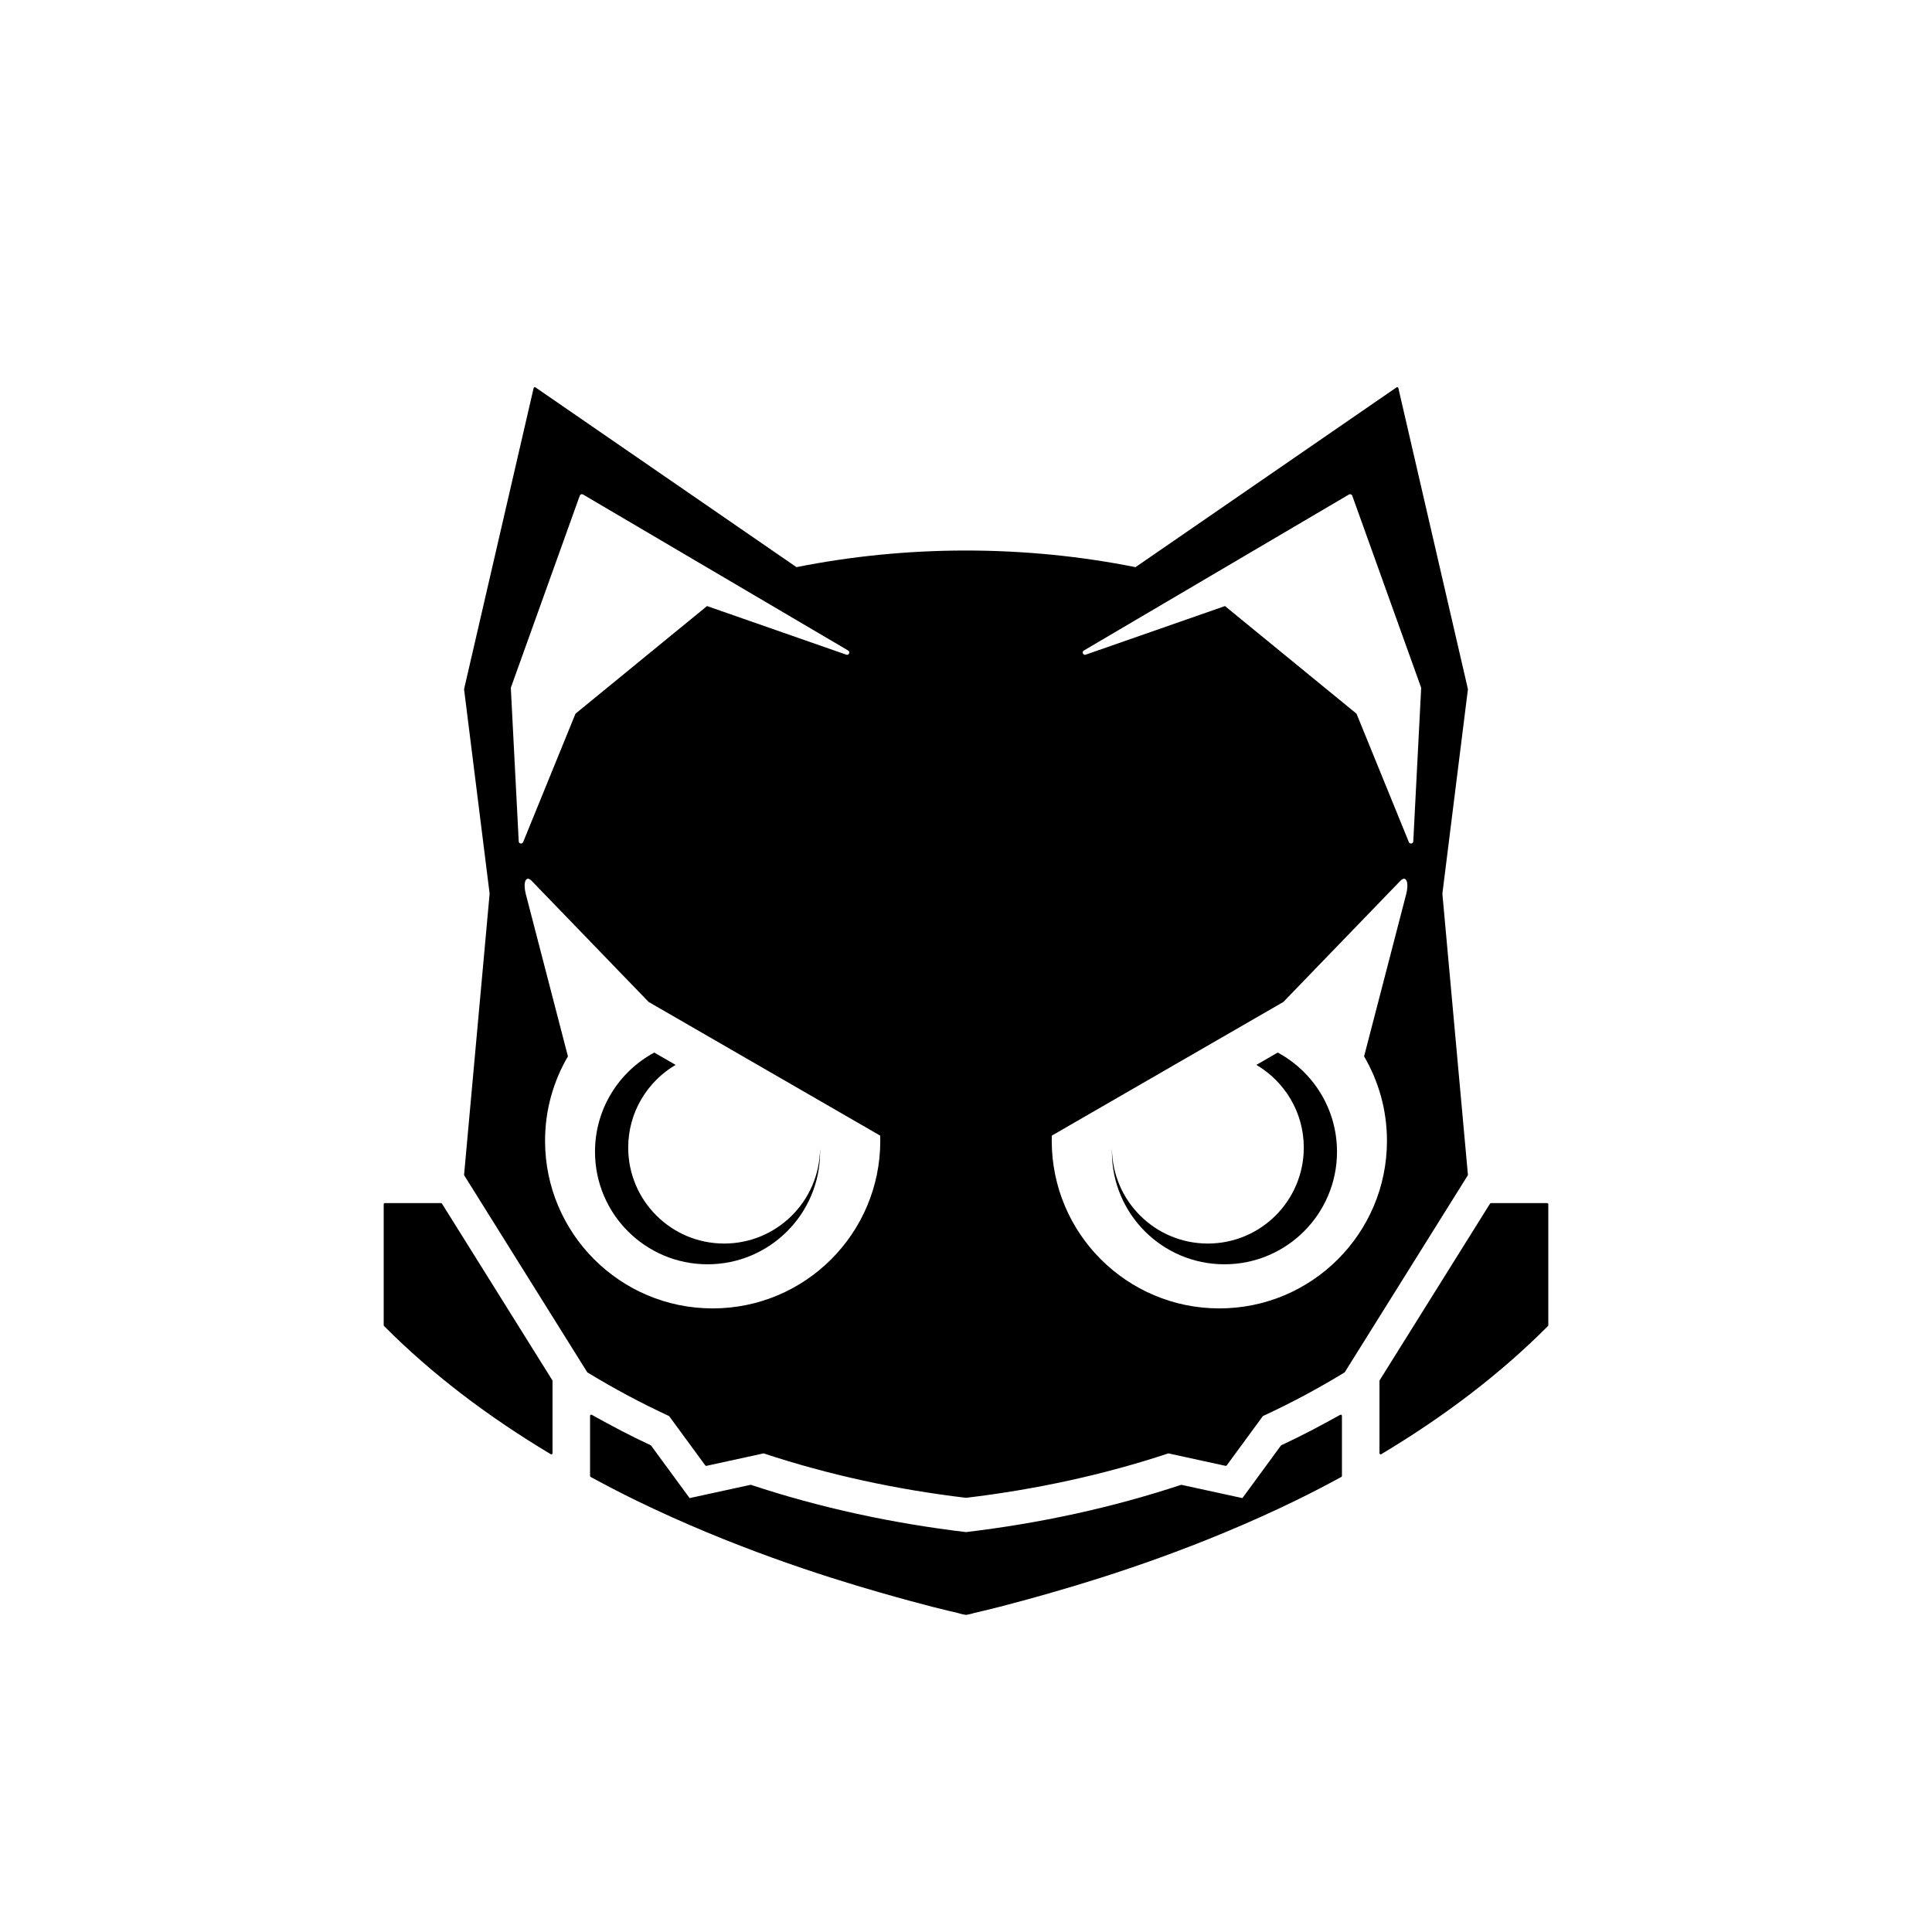
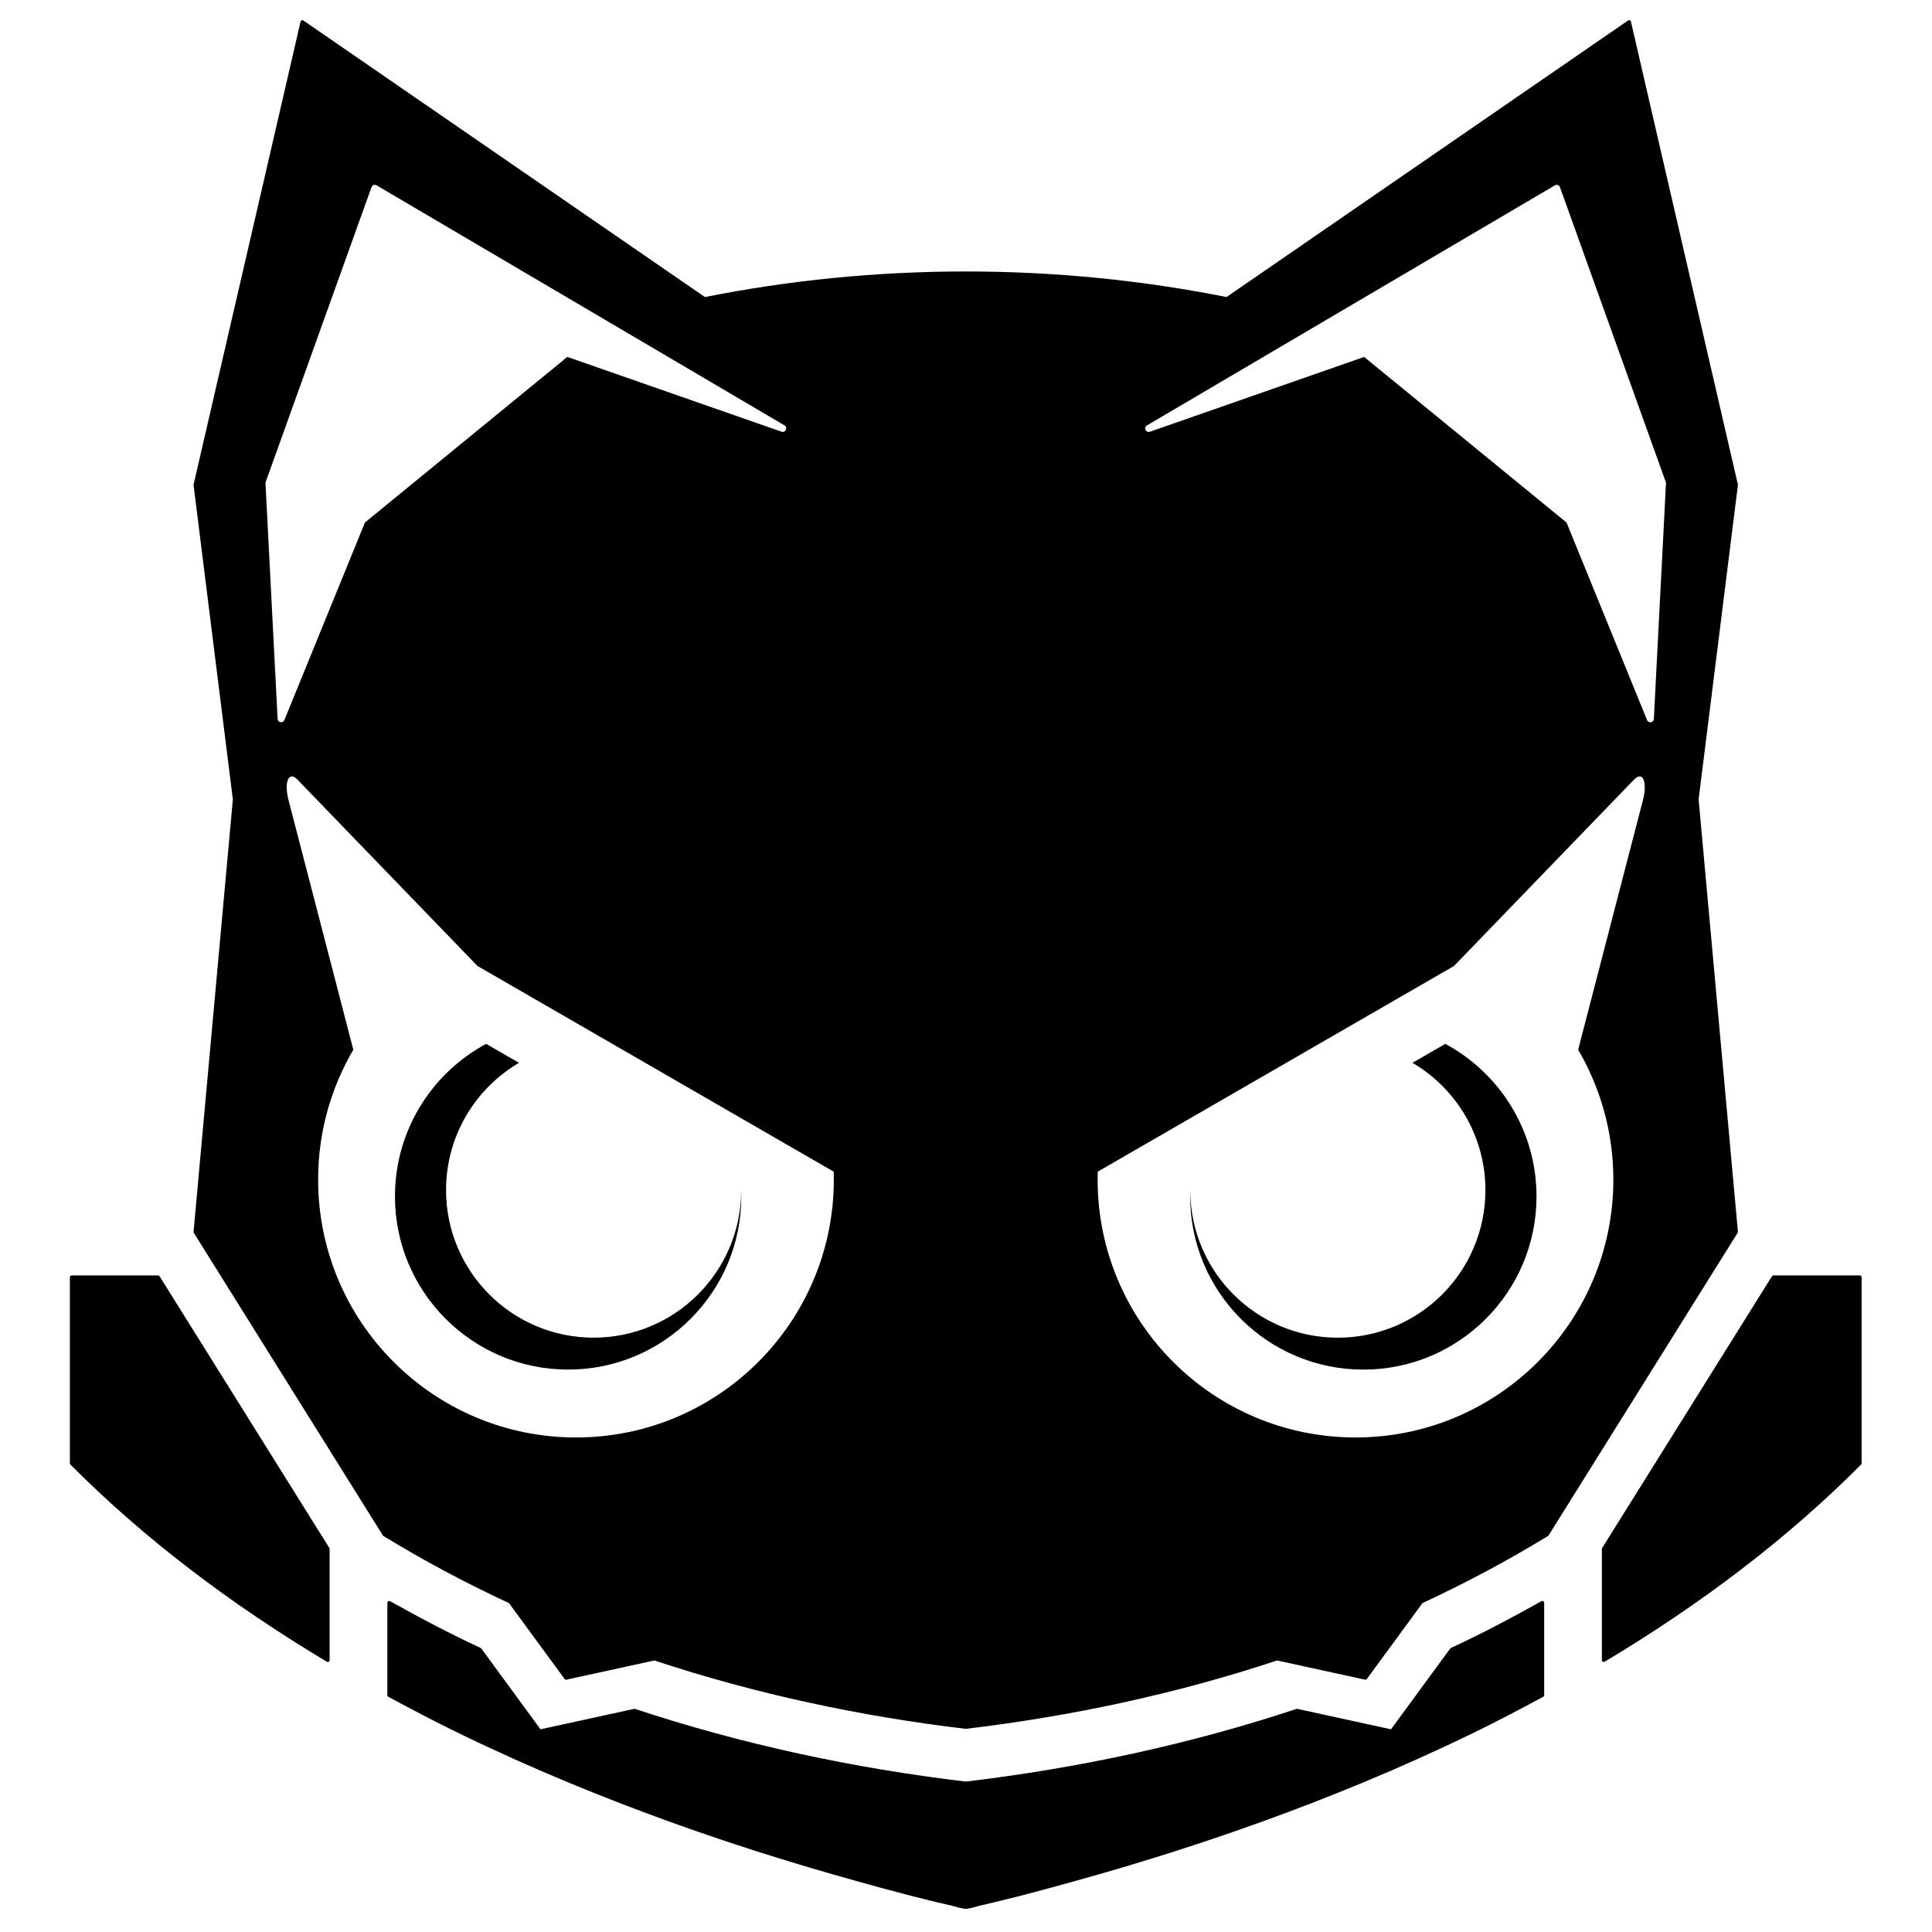
- <svg xmlns="http://www.w3.org/2000/svg" width="400mm" height="400mm" viewBox="0 0 100 100" version="1.1" id="svg123" xml:space="preserve">
+ <svg xmlns="http://www.w3.org/2000/svg" width="260mm" height="260mm" viewBox="0 0 65 65" version="1.1" id="svg123" xml:space="preserve">
  <defs id="defs120">
    <linearGradient id="linearGradient4769">
      <stop style="stop-color:#ffffff;stop-opacity:1;" offset="0" id="stop4765" />
      <stop style="stop-color:#ffffff;stop-opacity:0;" offset="1" id="stop4767" />
    </linearGradient>
    <linearGradient id="linearGradient2383">
      <stop style="stop-color:#000000;stop-opacity:1;" offset="0" id="stop2381" />
    </linearGradient>
  </defs>
-   <path id="path397" style="display:inline;color:#000000;fill:#000000;stroke-linecap:round;stroke-linejoin:round;stroke-miterlimit:30;-inkscape-stroke:none;paint-order:markers stroke fill;fill-opacity:1" d="M 77.659 61.39 C 77.639 61.397 77.625 61.414 77.62 61.434 L 74.023 77.004 C 74.021 77.011 74.02 77.018 74.021 77.025 L 75.343 87.602 L 74.021 102.149 C 74.02 102.162 74.024 102.175 74.031 102.186 L 80.392 112.367 C 80.398 112.375 80.405 112.382 80.414 112.387 C 81.774 113.218 83.183 113.969 84.633 114.641 L 86.504 117.193 C 86.519 117.213 86.544 117.223 86.568 117.217 L 89.525 116.572 C 92.911 117.694 96.437 118.448 99.992 118.871 C 99.995 118.87 99.997 118.87 100 118.869 L 100 119.606 L 100 119.606 L 100 119.606 L 100 118.869 C 100.003 118.87 100.005 118.87 100.008 118.871 C 103.564 118.448 107.089 117.694 110.475 116.572 L 113.432 117.217 C 113.456 117.223 113.481 117.213 113.496 117.193 L 115.367 114.641 C 116.817 113.969 118.226 113.218 119.586 112.387 C 119.595 112.382 119.602 112.375 119.608 112.367 L 125.969 102.186 C 125.976 102.175 125.98 102.162 125.979 102.148 L 124.657 87.602 L 125.979 77.025 C 125.98 77.018 125.979 77.011 125.977 77.004 L 122.379 61.434 C 122.374 61.414 122.36 61.397 122.341 61.39 C 122.322 61.383 122.301 61.385 122.284 61.396 L 108.774 70.701 C 105.967 70.14 103.011 69.84 100 69.84 L 100 69.84 L 100 69.84 C 96.989 69.84 94.033 70.14 91.226 70.701 L 77.716 61.396 C 77.699 61.385 77.678 61.383 77.659 61.39 L 77.659 61.39 z M 80.078 66.931 C 80.111 66.919 80.147 66.923 80.177 66.94 L 93.895 75.013 C 94.031 75.082 93.935 75.287 93.795 75.228 L 86.596 72.715 L 79.787 78.286 L 77.077 84.934 C 77.028 85.05 76.856 85.021 76.849 84.895 L 76.441 76.966 C 76.44 76.951 76.443 76.935 76.449 76.92 L 80.008 67.003 C 80.019 66.97 80.045 66.943 80.078 66.931 z M 119.922 66.931 C 119.955 66.943 119.981 66.97 119.993 67.003 L 123.551 76.92 C 123.557 76.935 123.559 76.951 123.559 76.966 L 123.151 84.895 C 123.144 85.021 122.972 85.05 122.923 84.934 L 120.213 78.286 L 113.404 72.715 L 106.205 75.228 C 106.065 75.287 105.969 75.082 106.105 75.013 L 119.823 66.94 C 119.853 66.923 119.889 66.92 119.922 66.931 z M 77.326 86.828 L 77.326 86.828 C 77.344 86.827 77.364 86.831 77.384 86.839 C 77.424 86.854 77.468 86.885 77.511 86.93 L 83.573 93.206 L 95.558 100.125 C 95.561 100.214 95.563 100.303 95.563 100.392 C 95.563 105.184 91.679 109.068 86.887 109.068 C 82.096 109.068 78.212 105.184 78.212 100.392 C 78.212 98.798 78.645 97.306 79.396 96.023 L 77.215 87.621 C 77.142 87.339 77.135 87.078 77.196 86.936 C 77.226 86.866 77.271 86.829 77.326 86.828 z M 122.674 86.828 L 122.674 86.828 C 122.729 86.829 122.774 86.866 122.804 86.936 C 122.866 87.078 122.859 87.339 122.786 87.621 L 120.605 96.023 C 121.355 97.306 121.789 98.798 121.789 100.392 C 121.789 105.184 117.905 109.068 113.113 109.068 C 108.322 109.068 104.438 105.184 104.438 100.392 C 104.438 100.303 104.439 100.214 104.442 100.125 L 116.427 93.206 L 122.489 86.93 C 122.533 86.885 122.576 86.854 122.616 86.839 C 122.636 86.831 122.656 86.827 122.674 86.828 z M 83.865 95.826 C 82.038 96.809 80.797 98.739 80.797 100.959 C 80.797 104.176 83.405 106.785 86.623 106.785 C 89.84 106.785 92.448 104.176 92.448 100.959 C 92.448 100.904 92.447 100.85 92.446 100.796 C 92.418 103.515 90.208 105.711 87.482 105.711 C 84.74 105.711 82.516 103.488 82.516 100.745 C 82.516 98.92 83.503 97.327 84.97 96.464 L 83.865 95.826 z M 116.135 95.826 L 115.03 96.464 C 116.497 97.327 117.484 98.92 117.484 100.745 C 117.484 103.488 115.26 105.711 112.518 105.711 C 109.791 105.711 107.581 103.514 107.554 100.794 C 107.552 100.849 107.552 100.904 107.552 100.959 C 107.552 104.176 110.16 106.785 113.378 106.785 C 116.595 106.785 119.203 104.176 119.203 100.959 C 119.203 98.739 117.962 96.809 116.135 95.826 L 116.135 95.826 z M 69.922 103.617 C 69.887 103.617 69.86 103.645 69.86 103.68 L 69.86 109.936 C 69.859 109.952 69.866 109.968 69.877 109.98 C 72.36 112.474 75.257 114.669 78.504 116.613 C 78.546 116.637 78.598 116.607 78.598 116.559 L 78.598 112.822 C 78.598 112.811 78.596 112.799 78.59 112.789 L 72.877 103.646 C 72.866 103.628 72.846 103.617 72.824 103.617 L 69.922 103.617 z M 127.176 103.617 C 127.154 103.617 127.134 103.628 127.123 103.646 L 121.41 112.789 C 121.404 112.799 121.402 112.811 121.402 112.822 L 121.402 116.559 C 121.402 116.607 121.454 116.637 121.496 116.613 C 124.743 114.669 127.64 112.474 130.123 109.98 C 130.135 109.968 130.141 109.952 130.14 109.936 L 130.14 103.68 C 130.14 103.645 130.113 103.617 130.078 103.617 L 127.176 103.617 z M 80.592 114.57 C 80.562 114.575 80.541 114.602 80.541 114.632 L 80.541 117.738 C 80.541 117.761 80.554 117.782 80.574 117.793 C 81.347 118.211 82.131 118.622 82.939 119.015 C 87.874 121.416 92.578 122.92 95.502 123.759 C 97.911 124.451 99.097 124.724 99.561 124.828 L 99.555 124.828 C 99.832 124.915 99.994 124.929 99.994 124.929 C 99.996 124.929 99.998 124.929 100 124.929 C 100.002 124.929 100.004 124.929 100.006 124.929 C 100.006 124.929 100.168 124.915 100.446 124.828 L 100.44 124.828 C 100.903 124.724 102.089 124.451 104.498 123.759 C 107.423 122.92 112.127 121.416 117.061 119.015 C 117.87 118.622 118.653 118.211 119.426 117.793 C 119.446 117.782 119.459 117.761 119.459 117.738 L 119.459 114.632 C 119.46 114.602 119.438 114.576 119.407 114.57 L 119.407 114.571 C 119.393 114.568 119.378 114.571 119.365 114.578 C 118.369 115.135 117.359 115.669 116.322 116.15 C 116.313 116.154 116.305 116.161 116.299 116.169 L 114.309 118.884 C 114.308 118.885 114.307 118.886 114.305 118.886 C 114.304 118.886 114.304 118.886 114.303 118.886 L 111.158 118.201 C 111.147 118.199 111.136 118.199 111.125 118.203 C 107.527 119.395 103.781 120.197 100.002 120.646 C 100.001 120.646 100.001 120.646 100 120.646 C 99.999 120.646 99.999 120.646 99.998 120.646 C 96.219 120.197 92.473 119.395 88.875 118.203 C 88.864 118.199 88.853 118.199 88.842 118.201 L 85.697 118.886 C 85.697 118.886 85.696 118.886 85.696 118.886 C 85.694 118.886 85.693 118.885 85.692 118.884 L 83.701 116.169 C 83.695 116.161 83.687 116.154 83.678 116.15 C 82.641 115.669 81.631 115.135 80.635 114.578 C 80.622 114.571 80.607 114.568 80.593 114.571 L 80.592 114.57 z " transform="translate(-50.00002,-41.34534)" />
+   <path id="path397" style="color:#000000;display:inline;fill:#000000;stroke-linecap:round;stroke-linejoin:round;stroke-miterlimit:30;-inkscape-stroke:none;paint-order:markers stroke fill;fill-opacity:1" d="m 10.15,0.684 c -0.019,0.007 -0.033,0.024 -0.038,0.044 L 6.514,16.298 c -0.002,0.007 -0.002,0.014 -0.002,0.021 L 7.834,26.895 6.512,41.442 c -6.2e-4,0.013 0.003,0.026 0.01,0.037 l 6.361,10.182 c 0.006,0.008 0.013,0.015 0.022,0.019 1.36,0.831 2.769,1.582 4.219,2.254 l 1.871,2.553 c 0.015,0.019 0.04,0.029 0.064,0.023 l 2.957,-0.645 c 3.386,1.122 6.911,1.876 10.467,2.299 0.003,-10e-4 0.005,-9.4e-4 0.008,-0.002 v 0.736 h 1.28e-4 1.3e-4 v -0.736 c 0.003,8.2e-4 0.005,9.4e-4 0.008,0.002 3.555,-0.423 7.081,-1.177 10.467,-2.299 l 2.957,0.645 c 0.024,0.006 0.049,-0.004 0.064,-0.024 l 1.871,-2.553 c 1.45,-0.672 2.859,-1.423 4.219,-2.254 0.009,-0.005 0.016,-0.011 0.022,-0.019 l 6.361,-10.182 c 0.007,-0.011 0.011,-0.024 0.01,-0.037 l -1.322,-14.547 1.322,-10.576 c 6e-4,-0.007 -5e-5,-0.014 -0.002,-0.021 L 54.871,0.727 c -0.005,-0.02 -0.019,-0.036 -0.038,-0.044 -0.019,-0.007 -0.041,-0.005 -0.058,0.006 l -13.51,9.305 c -2.807,-0.561 -5.763,-0.861 -8.774,-0.861 h -2.6e-4 -2.56e-4 c -3.01,4.2e-5 -5.967,0.301 -8.774,0.861 L 10.207,0.69 c -0.017,-0.011 -0.039,-0.014 -0.058,-0.006 z m 2.419,5.541 c 0.033,-0.012 0.069,-0.008 0.099,0.009 l 13.718,8.073 c 0.136,0.069 0.041,0.274 -0.1,0.214 l -7.199,-2.513 -6.809,5.571 -2.711,6.648 c -0.048,0.116 -0.22,0.087 -0.227,-0.039 l -0.408,-7.929 c -5e-4,-0.016 0.002,-0.032 0.008,-0.046 L 12.499,6.297 c 0.012,-0.033 0.037,-0.06 0.07,-0.072 z m 39.844,0 c 0.033,0.012 0.059,0.039 0.07,0.072 l 3.559,9.917 c 0.006,0.015 0.008,0.03 0.008,0.046 l -0.408,7.929 c -0.007,0.125 -0.179,0.155 -0.227,0.039 l -2.711,-6.648 -6.809,-5.571 -7.199,2.513 c -0.14,0.06 -0.236,-0.145 -0.1,-0.214 l 13.718,-8.073 c 0.03,-0.018 0.066,-0.021 0.099,-0.009 z M 9.817,26.121 v 1.29e-4 c 0.018,-4.2e-4 0.038,0.003 0.058,0.011 0.04,0.015 0.083,0.046 0.127,0.091 l 6.062,6.276 11.985,6.92 c 0.003,0.089 0.004,0.178 0.004,0.267 0,4.791 -3.884,8.676 -8.675,8.676 -4.791,0 -8.675,-3.884 -8.675,-8.676 0,-1.594 0.433,-3.086 1.184,-4.37 L 9.706,26.915 c -0.073,-0.281 -0.08,-0.542 -0.019,-0.684 0.03,-0.07 0.075,-0.107 0.13,-0.109 z m 45.348,0 h 3.9e-4 c 0.055,0.001 0.1,0.038 0.13,0.109 0.061,0.142 0.054,0.403 -0.019,0.684 l -2.181,8.402 c 0.75,1.284 1.184,2.775 1.184,4.37 0,4.791 -3.884,8.676 -8.675,8.676 -4.791,0 -8.676,-3.884 -8.676,-8.676 0,-0.089 10e-4,-0.178 0.004,-0.267 l 11.985,-6.919 6.062,-6.276 c 0.044,-0.045 0.087,-0.076 0.127,-0.091 0.02,-0.008 0.04,-0.011 0.058,-0.011 z m -38.809,8.998 c -1.827,0.983 -3.068,2.913 -3.068,5.133 0,3.218 2.608,5.826 5.826,5.826 3.218,0 5.826,-2.608 5.826,-5.826 0,-0.054 -9.72e-4,-0.109 -0.003,-0.163 -0.028,2.719 -2.238,4.915 -4.964,4.915 -2.743,0 -4.966,-2.223 -4.966,-4.966 0,-1.826 0.987,-3.418 2.454,-4.281 z m 32.27,0 -1.105,0.638 c 1.468,0.863 2.454,2.456 2.454,4.282 0,2.743 -2.223,4.966 -4.966,4.966 -2.726,0 -4.937,-2.197 -4.964,-4.917 -0.002,0.055 -0.003,0.11 -0.003,0.165 0,3.218 2.608,5.826 5.826,5.826 3.218,0 5.826,-2.608 5.826,-5.826 0,-2.22 -1.242,-4.15 -3.068,-5.133 z M 2.413,42.911 c -0.034,0 -0.062,0.028 -0.062,0.062 v 6.256 c -3.7e-4,0.017 0.006,0.033 0.018,0.045 2.483,2.494 5.38,4.689 8.627,6.633 0.042,0.024 0.094,-0.006 0.094,-0.055 v -3.736 c 5e-4,-0.012 -0.002,-0.023 -0.008,-0.033 l -5.713,-9.143 c -0.011,-0.018 -0.031,-0.029 -0.053,-0.029 z m 57.254,0 c -0.021,1.1e-4 -0.041,0.011 -0.053,0.029 l -5.713,9.143 c -0.006,0.01 -0.008,0.022 -0.008,0.033 v 3.736 c -3.6e-4,0.048 0.052,0.079 0.094,0.055 3.247,-1.944 6.144,-4.139 8.627,-6.633 0.012,-0.012 0.018,-0.028 0.018,-0.045 v -6.256 c 10e-6,-0.035 -0.028,-0.062 -0.062,-0.062 z m -46.583,10.953 c -0.03,0.005 -0.052,0.032 -0.052,0.062 v 3.105 c 1.6e-4,0.023 0.013,0.044 0.033,0.055 0.773,0.419 1.556,0.829 2.365,1.223 4.934,2.401 9.638,3.905 12.563,4.744 2.409,0.691 3.595,0.965 4.059,1.068 h -0.006 c 0.277,0.087 0.44,0.102 0.44,0.102 0.002,9e-5 0.004,9e-5 0.006,0 0.002,9e-5 0.004,9e-5 0.006,0 0,0 0.162,-0.015 0.44,-0.102 h -0.006 c 0.463,-0.104 1.649,-0.377 4.059,-1.068 2.924,-0.839 7.628,-2.343 12.563,-4.744 0.809,-0.394 1.593,-0.804 2.365,-1.223 0.02,-0.011 0.033,-0.032 0.033,-0.055 v -3.105 c 2.9e-4,-0.03 -0.022,-0.057 -0.052,-0.062 v 3.9e-4 c -0.015,-0.003 -0.029,-4e-5 -0.042,0.007 -0.996,0.558 -2.006,1.092 -3.043,1.572 -0.009,0.004 -0.017,0.011 -0.024,0.019 l -1.99,2.715 c -10e-4,10e-4 -0.002,0.002 -0.004,0.002 -6.4e-4,-10e-6 -8.5e-4,-10e-6 -0.002,0 l -3.145,-0.686 c -0.011,-0.002 -0.022,-0.002 -0.033,0.002 -3.598,1.192 -7.344,1.994 -11.123,2.443 -6.5e-4,-1e-5 -10e-4,-1e-5 -0.002,0 -6.05e-4,-1e-5 -0.001,-1e-5 -0.002,0 -3.779,-0.449 -7.525,-1.252 -11.123,-2.443 -0.011,-0.004 -0.022,-0.004 -0.033,-0.002 l -3.145,0.686 c -6e-4,-10e-6 -0.001,-10e-6 -0.002,0 -0.002,0 -0.003,-10e-4 -0.004,-0.002 l -1.99,-2.715 c -0.006,-0.008 -0.014,-0.015 -0.024,-0.019 -1.037,-0.481 -2.047,-1.014 -3.043,-1.572 -0.013,-0.007 -0.028,-0.01 -0.042,-0.007 z" />
</svg>
